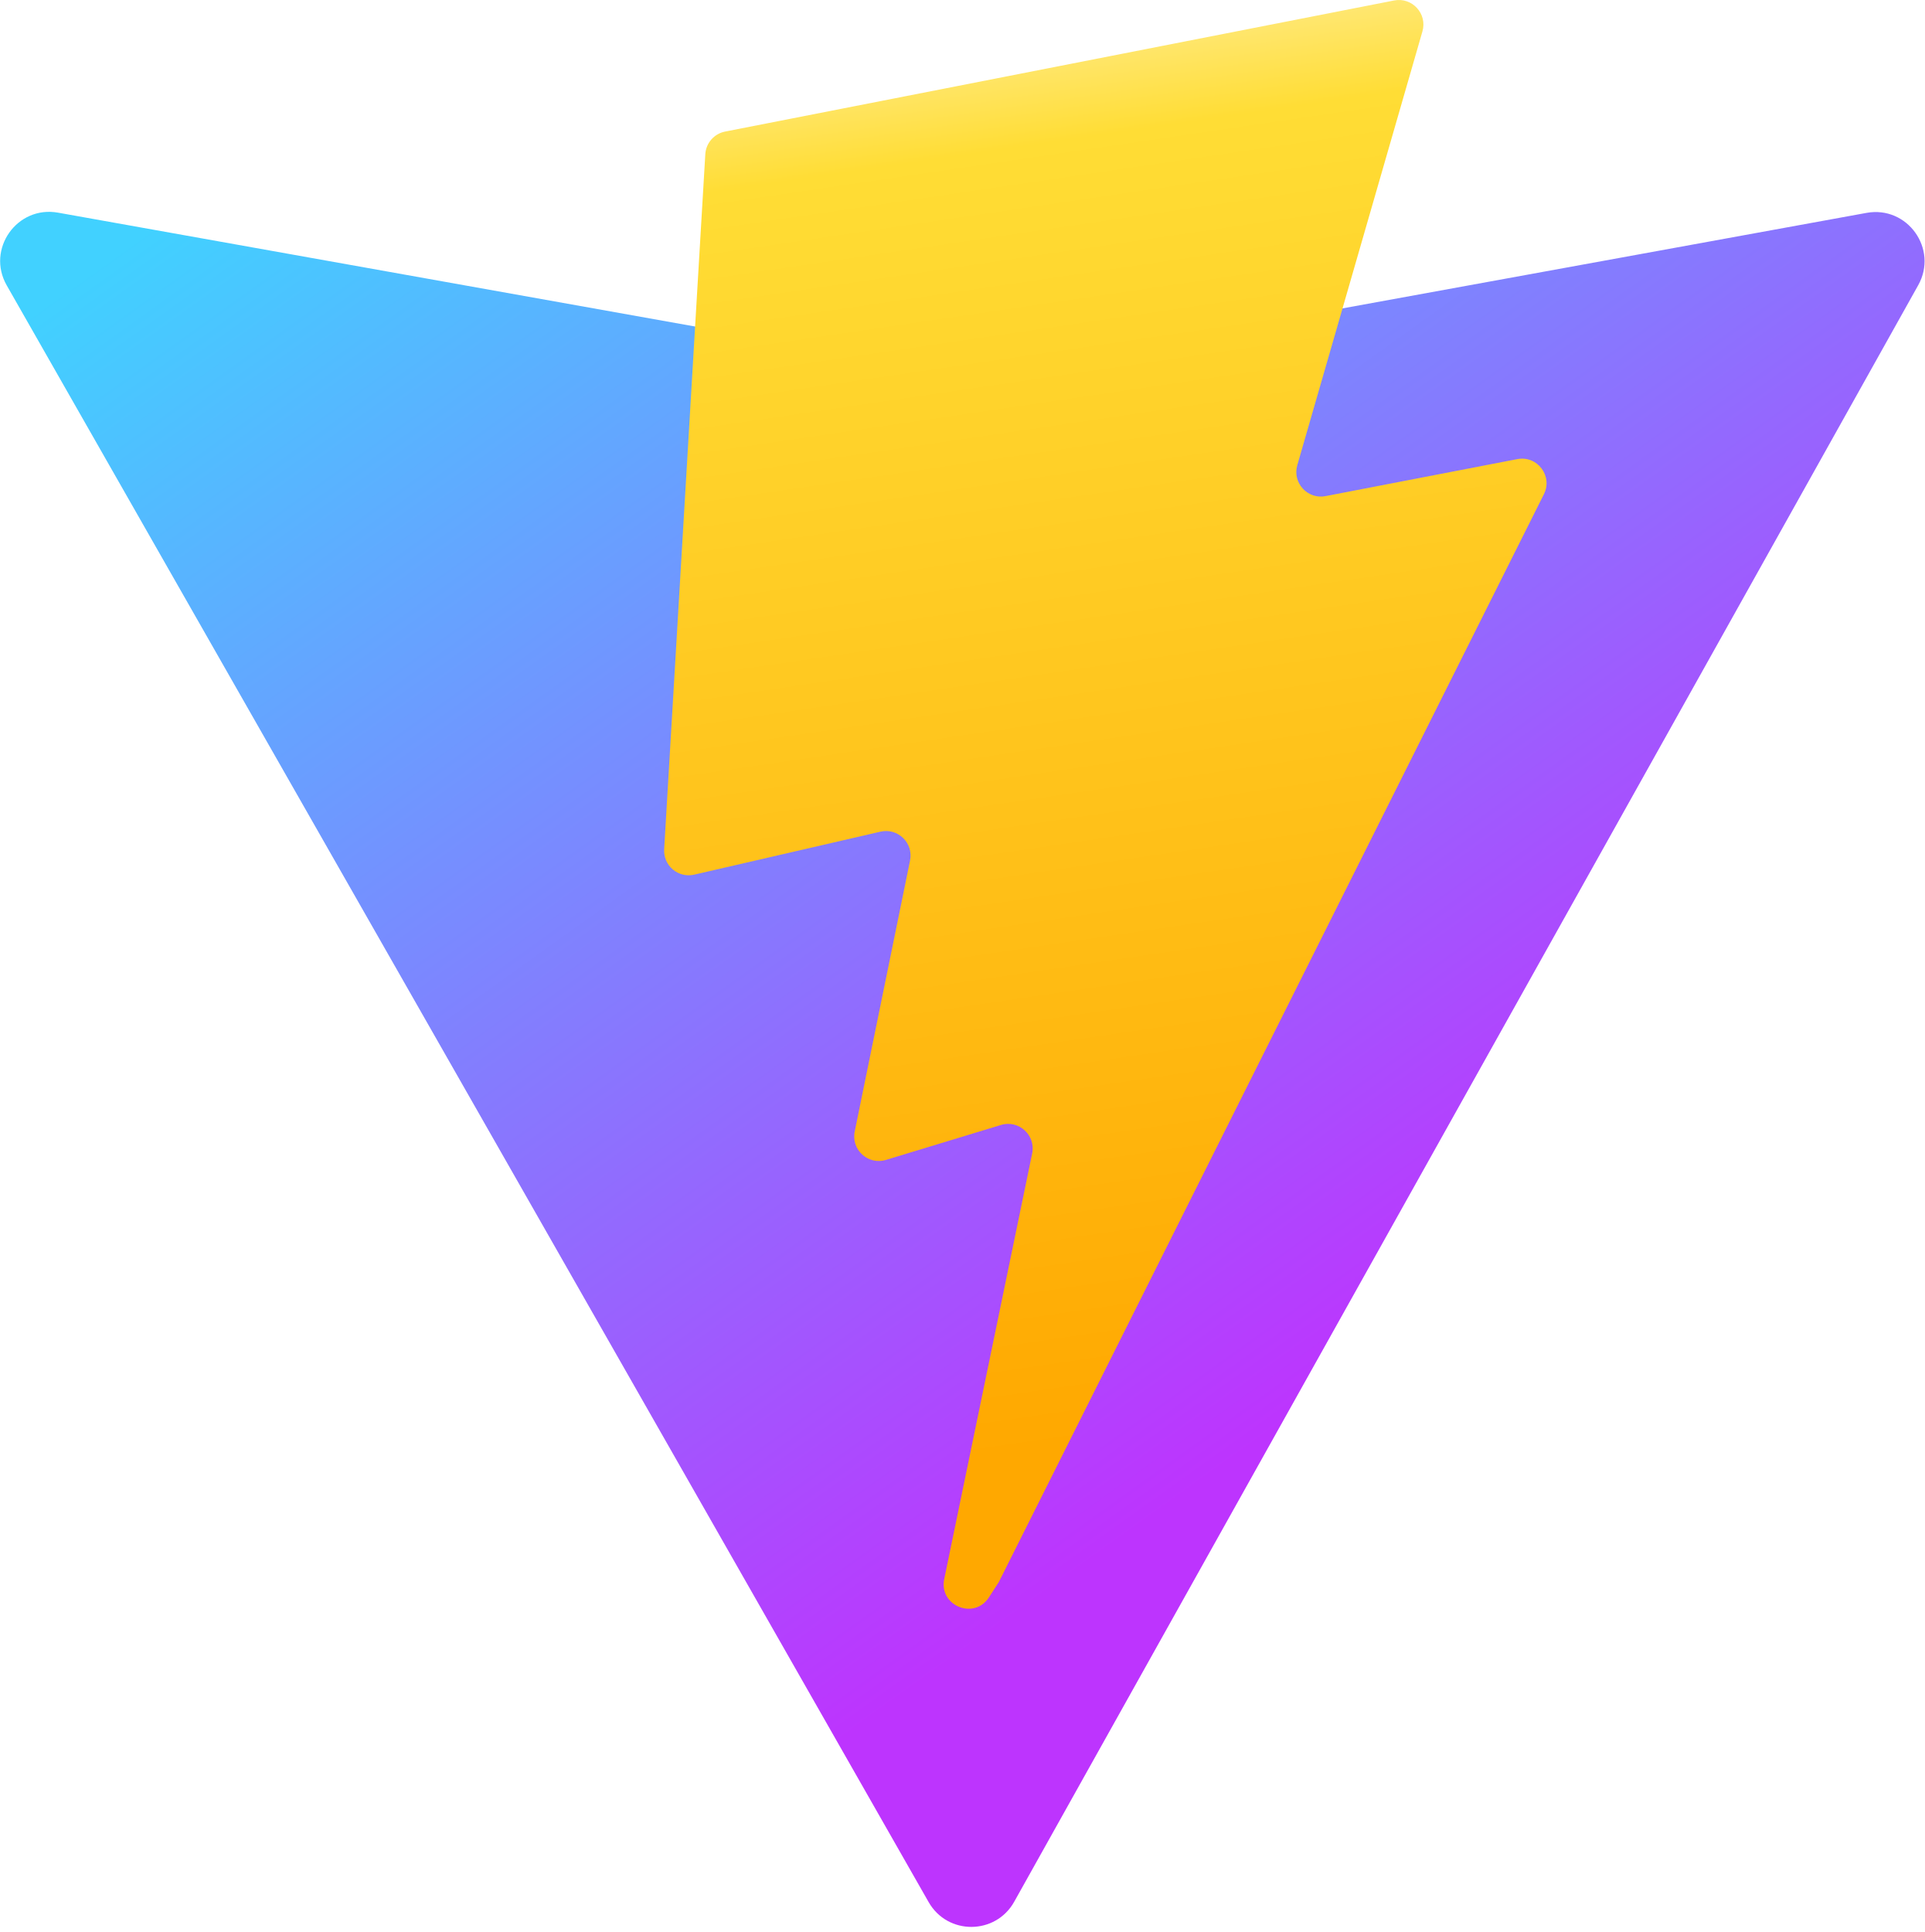
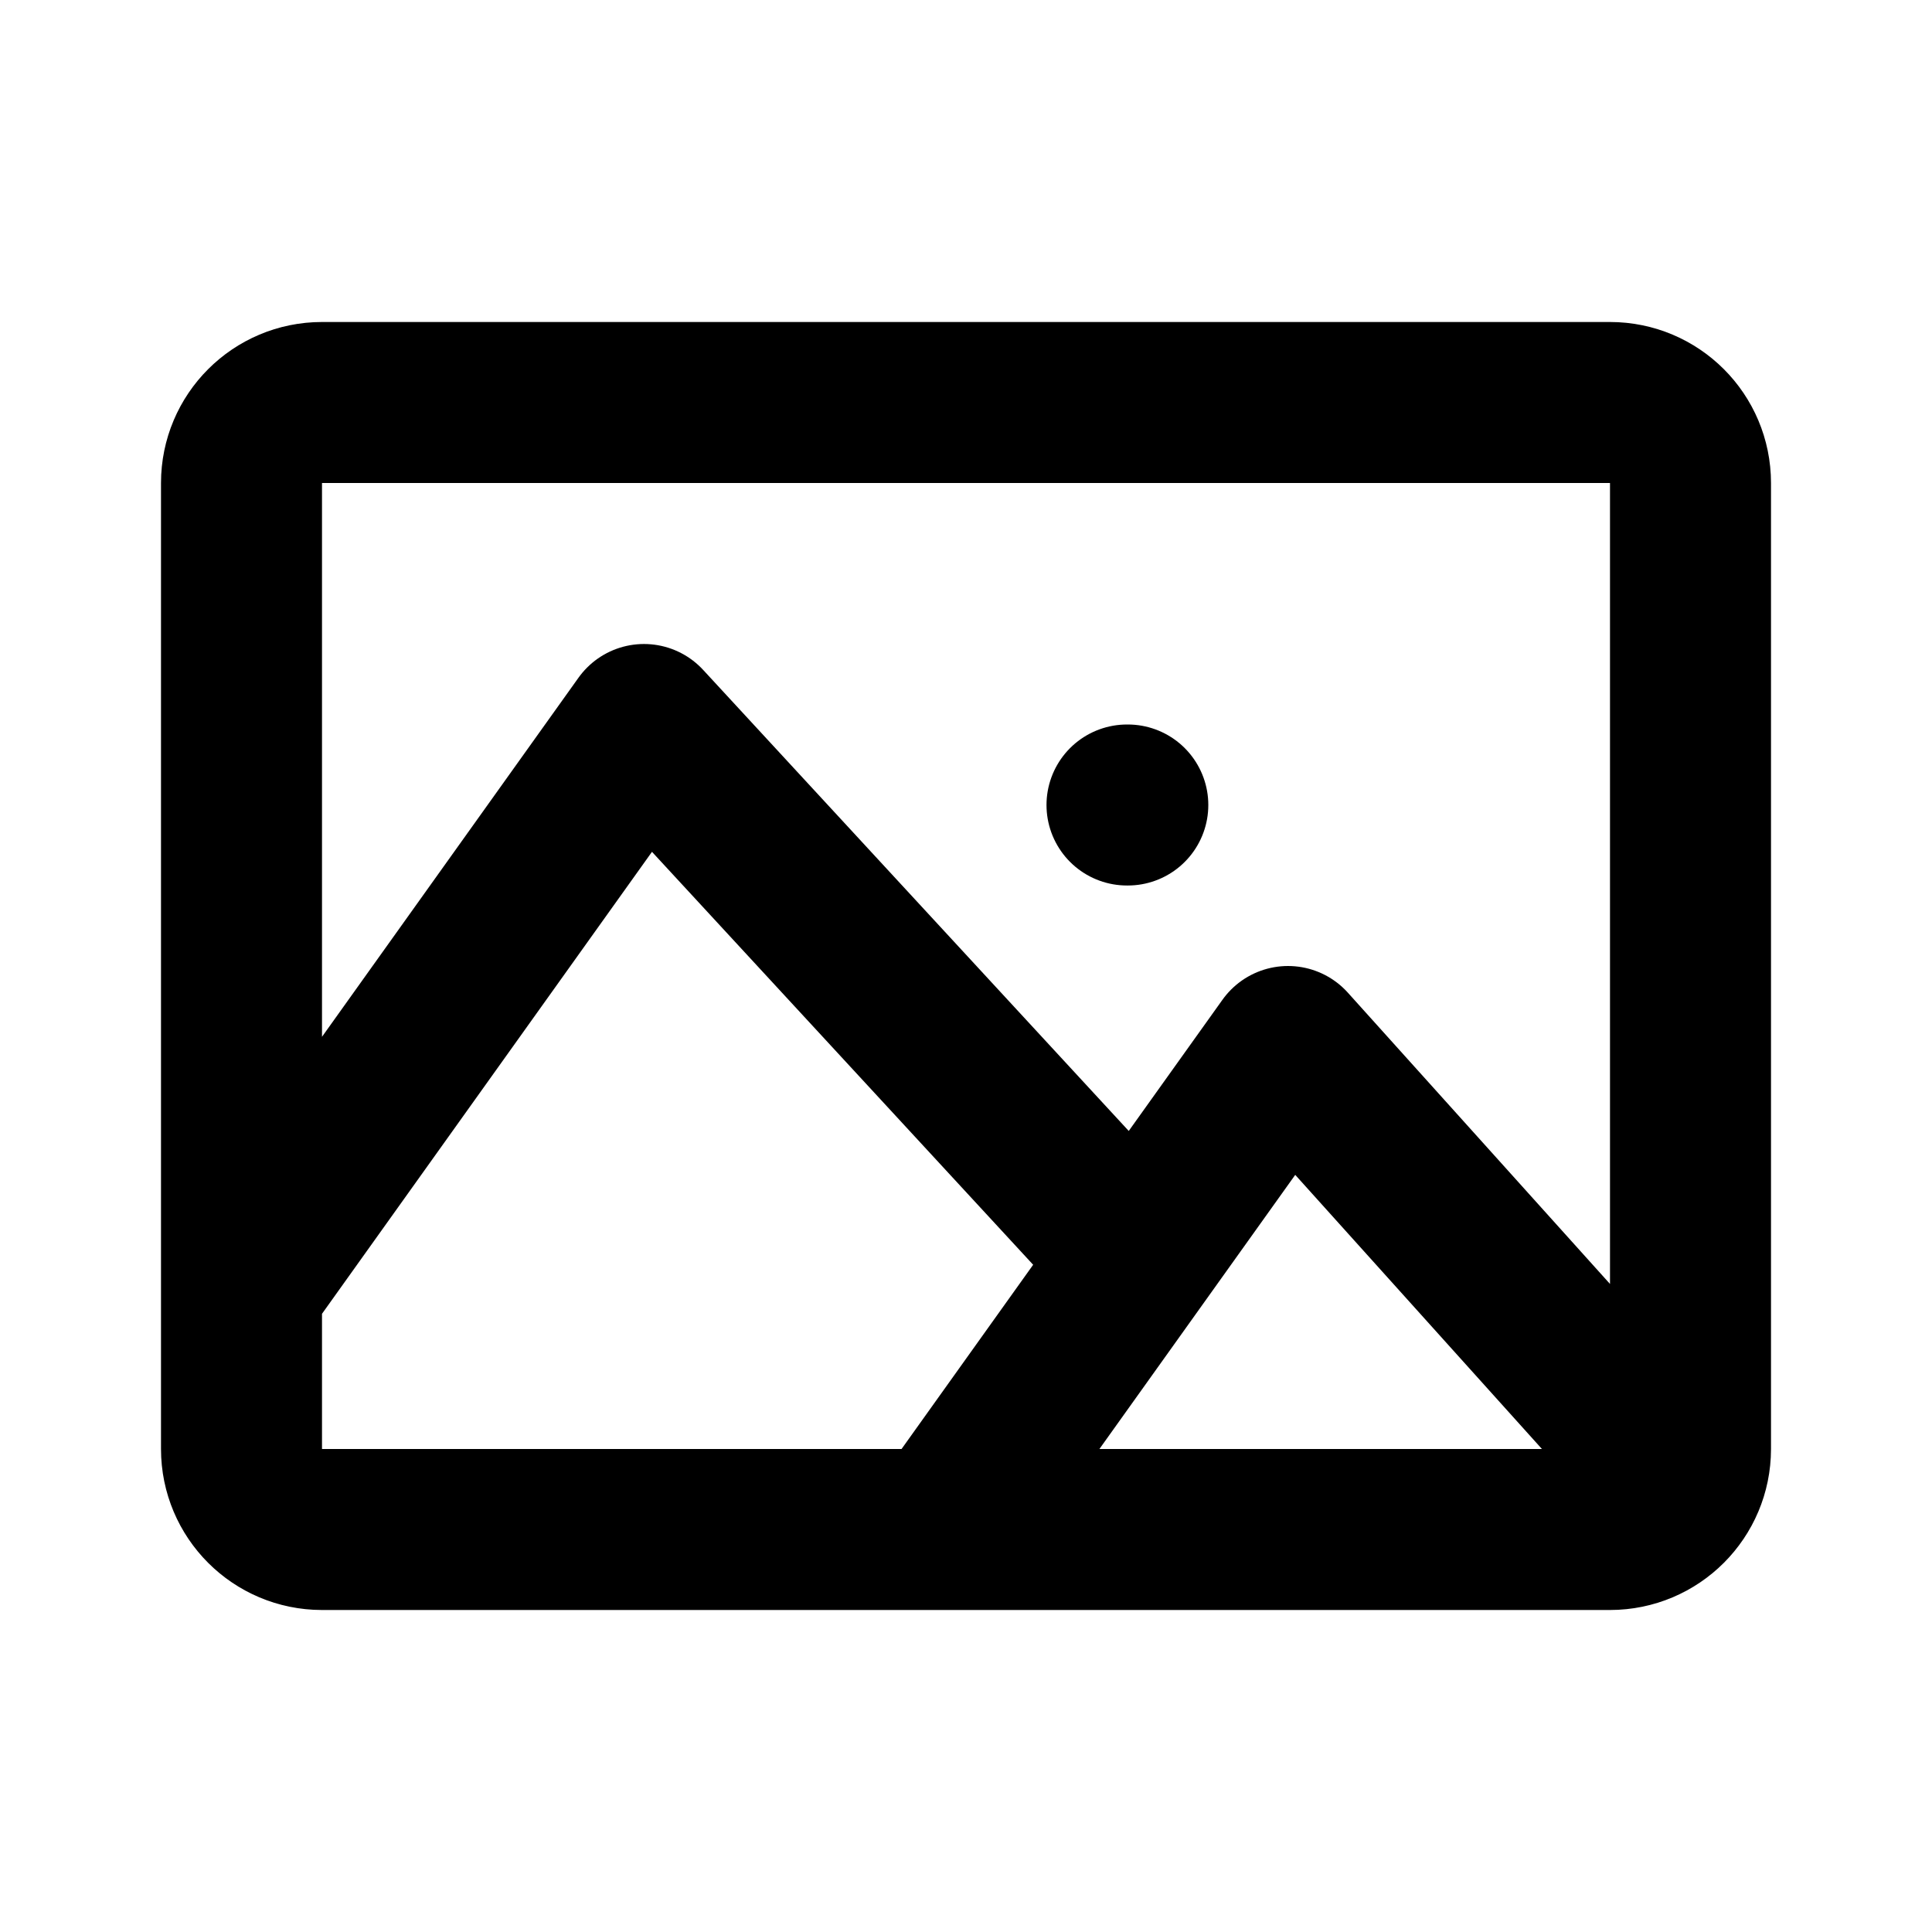
- <svg xmlns="http://www.w3.org/2000/svg" aria-hidden="true" role="img" class="iconify iconify--logos" width="31.88" height="32" preserveAspectRatio="xMidYMid meet" viewBox="0 0 256 257">
-   <defs>
-     <linearGradient id="IconifyId1813088fe1fbc01fb466" x1="-.828%" x2="57.636%" y1="7.652%" y2="78.411%">
-       <stop offset="0%" stop-color="#41D1FF" />
-       <stop offset="100%" stop-color="#BD34FE" />
-     </linearGradient>
-     <linearGradient id="IconifyId1813088fe1fbc01fb467" x1="43.376%" x2="50.316%" y1="2.242%" y2="89.03%">
-       <stop offset="0%" stop-color="#FFEA83" />
-       <stop offset="8.333%" stop-color="#FFDD35" />
-       <stop offset="100%" stop-color="#FFA800" />
-     </linearGradient>
-   </defs>
-   <path fill="url(#IconifyId1813088fe1fbc01fb466)" d="M255.153 37.938L134.897 252.976c-2.483 4.44-8.862 4.466-11.382.048L.875 37.958c-2.746-4.814 1.371-10.646 6.827-9.67l120.385 21.517a6.537 6.537 0 0 0 2.322-.004l117.867-21.483c5.438-.991 9.574 4.796 6.877 9.62Z" />
-   <path fill="url(#IconifyId1813088fe1fbc01fb467)" d="M185.432.063L96.44 17.501a3.268 3.268 0 0 0-2.634 3.014l-5.474 92.456a3.268 3.268 0 0 0 3.997 3.378l24.777-5.718c2.318-.535 4.413 1.507 3.936 3.838l-7.361 36.047c-.495 2.426 1.782 4.5 4.151 3.78l15.304-4.649c2.372-.72 4.652 1.36 4.15 3.788l-11.698 56.621c-.732 3.542 3.979 5.473 5.943 2.437l1.313-2.028l72.516-144.72c1.215-2.423-.88-5.186-3.54-4.672l-25.505 4.922c-2.396.462-4.435-1.77-3.759-4.114l16.646-57.705c.677-2.35-1.37-4.583-3.769-4.113Z" />
+ <svg xmlns="http://www.w3.org/2000/svg" class="w-6 h-6 text-gray-800 dark:text-white" aria-hidden="true" width="24" height="24" fill="none" viewBox="0 0 24 24">
+   <path stroke="currentColor" stroke-linecap="round" stroke-linejoin="round" stroke-width="2" d="m3 16 5-7 6 6.5m6.5 2.5L16 13l-4.286 6M14 10h.01M4 19h16a1 1 0 0 0 1-1V6a1 1 0 0 0-1-1H4a1 1 0 0 0-1 1v12a1 1 0 0 0 1 1Z" />
</svg>
